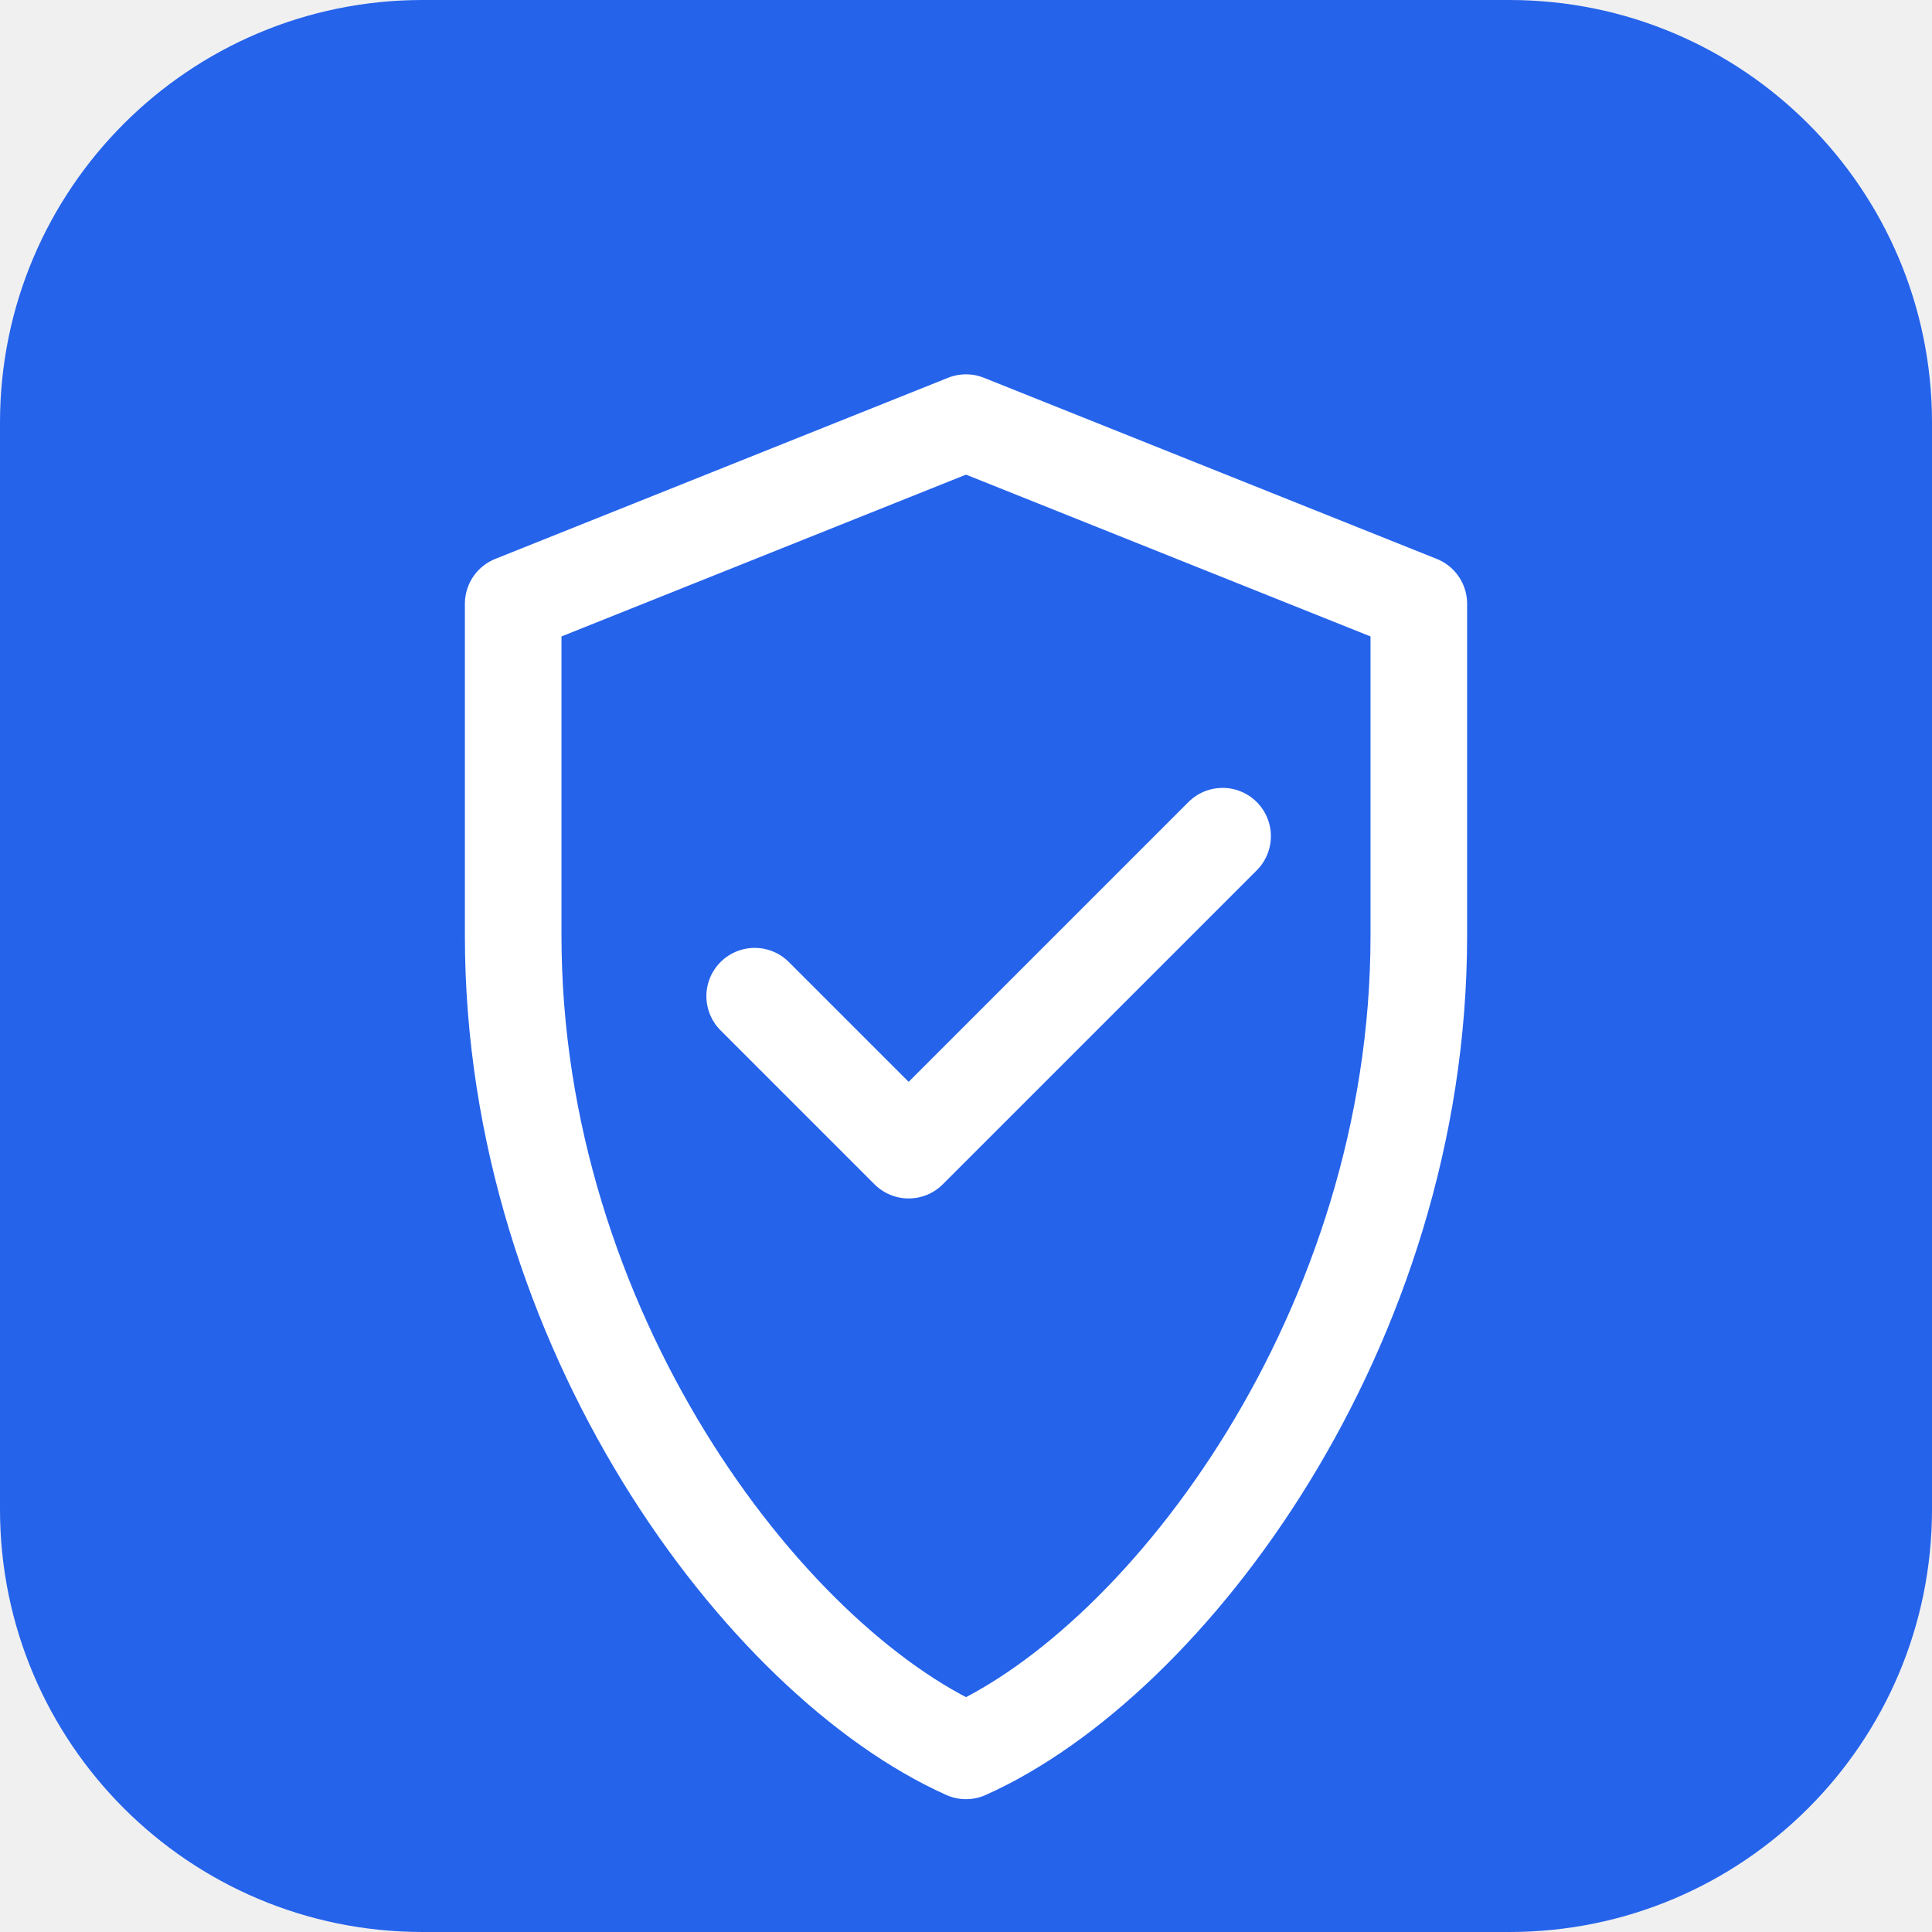
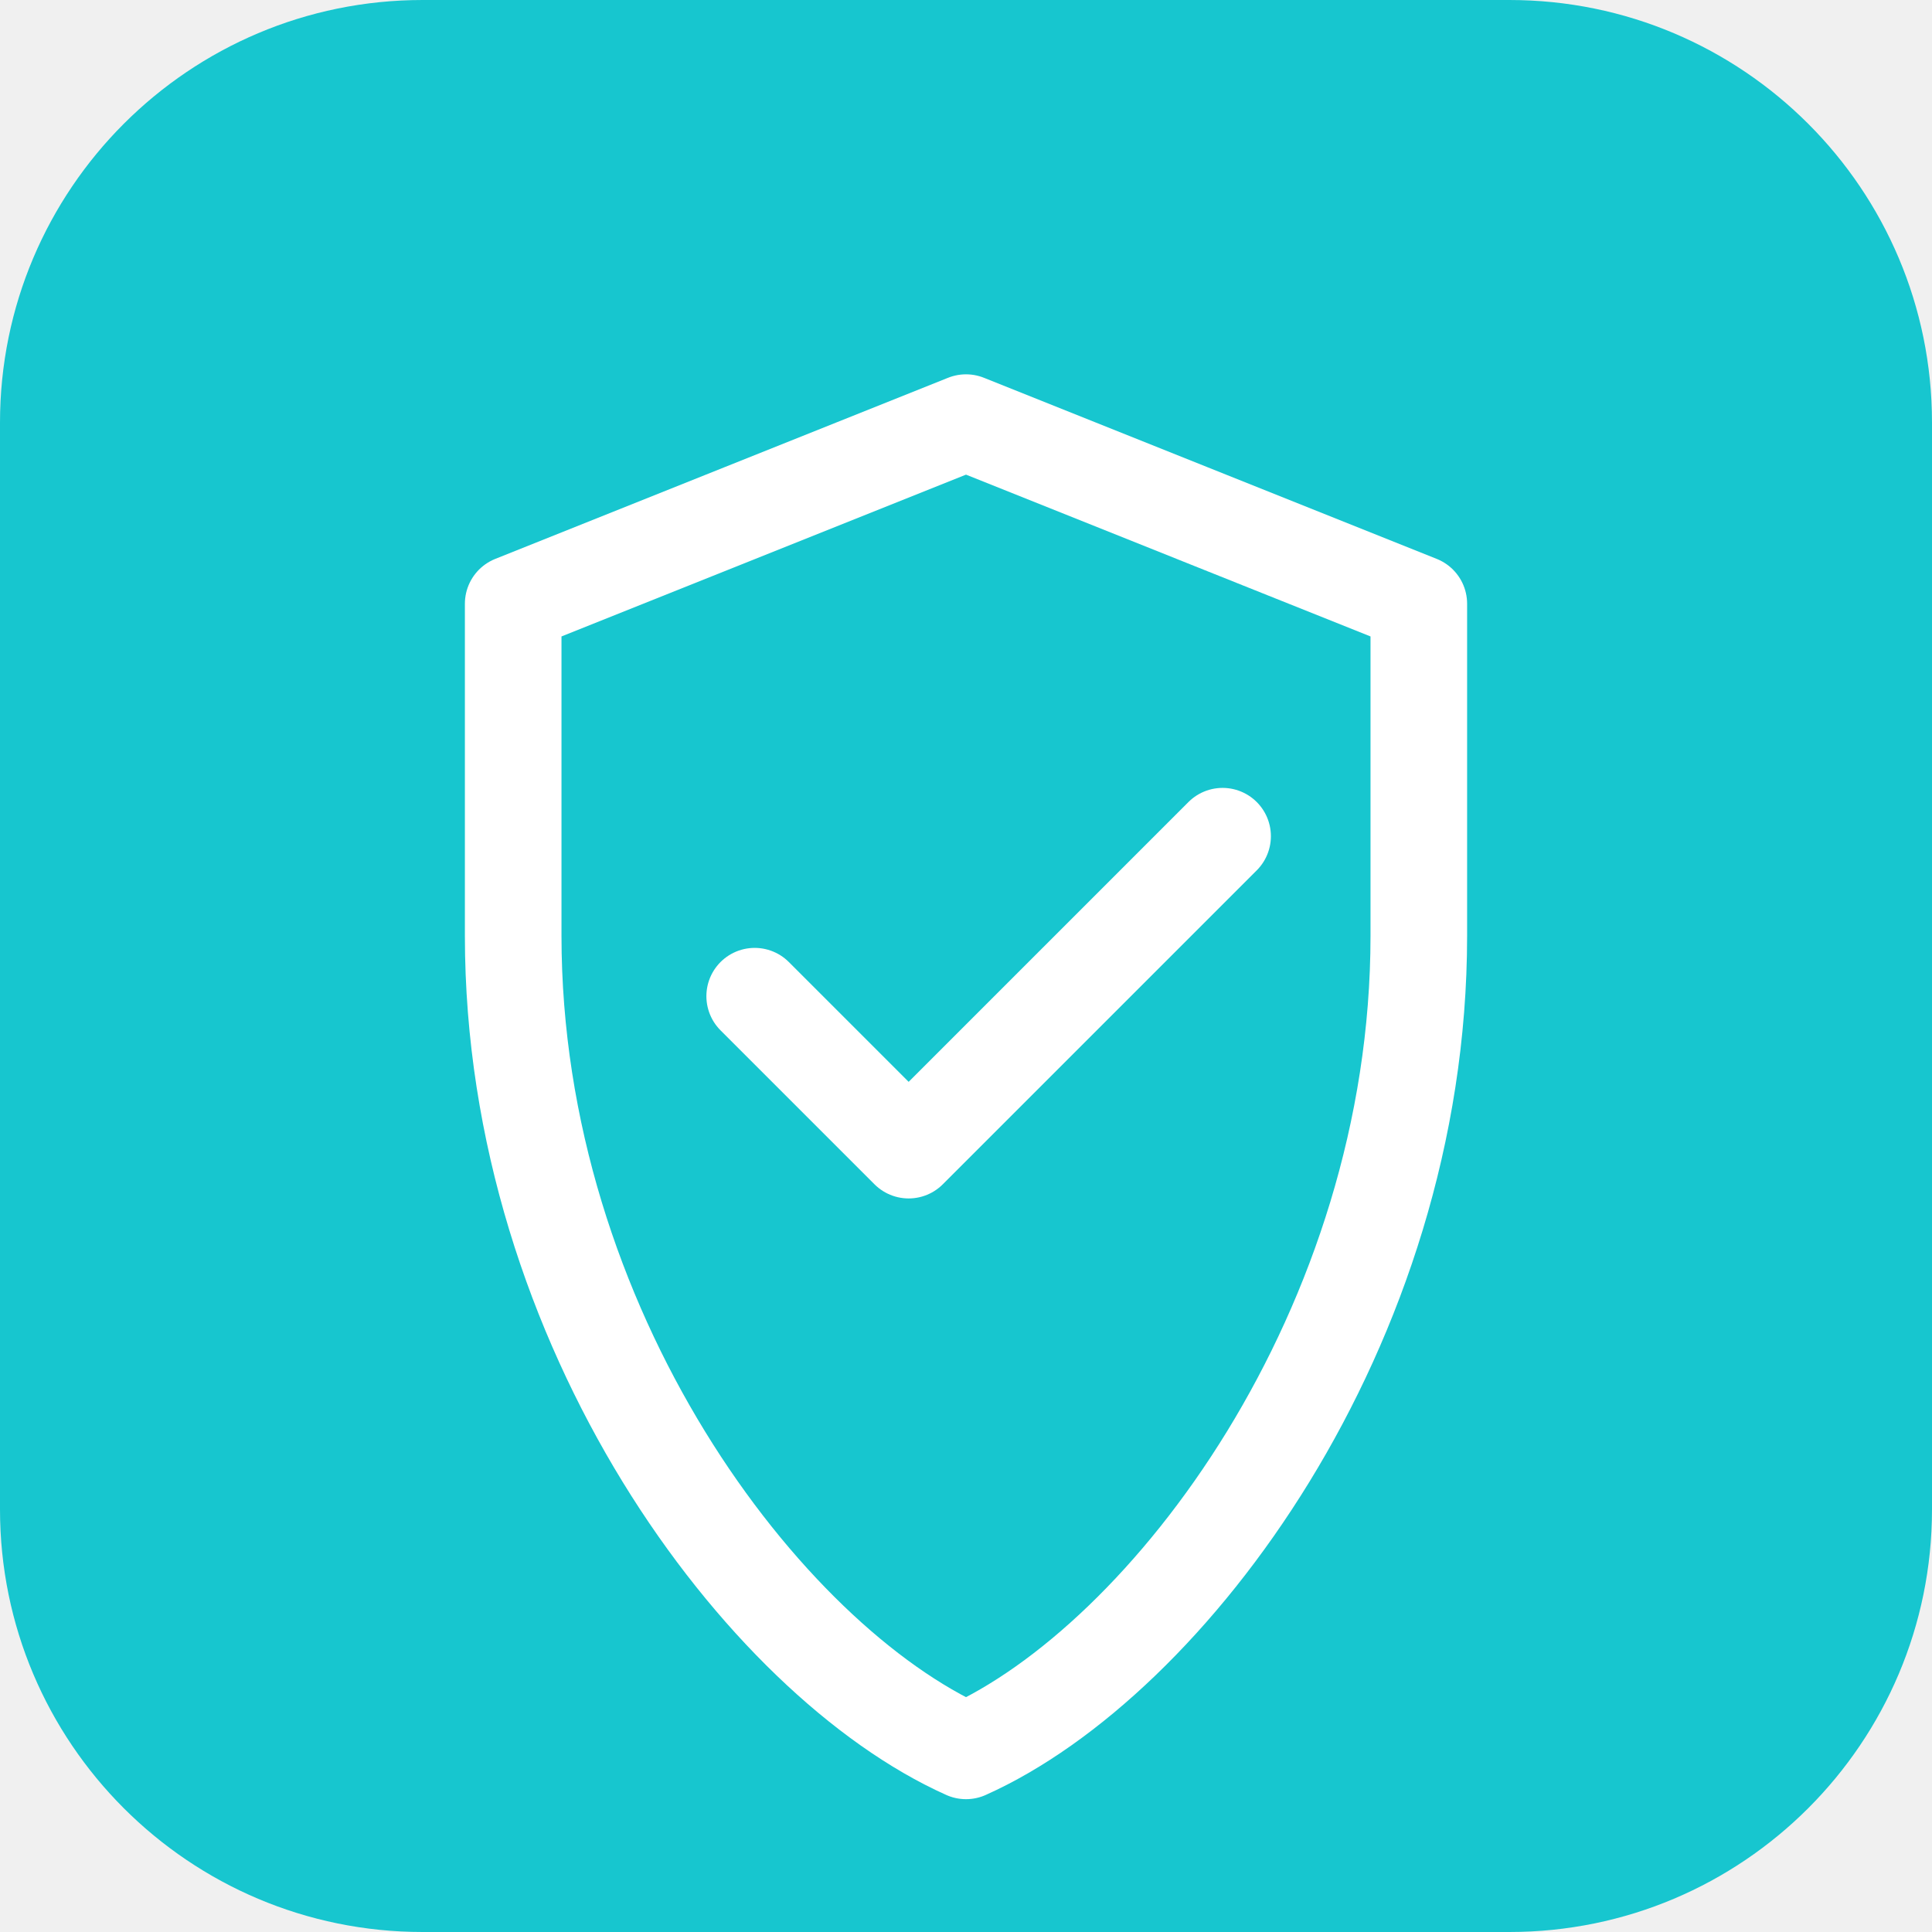
<svg xmlns="http://www.w3.org/2000/svg" viewBox="0 0 64 64" fill="none">
-   <rect width="64" height="64" rx="14" fill="#2563EB" />
+   <rect width="64" height="64" rx="14" fill="#17C6CF" />
  <path d="M32 14 17 20v11c0 13 8.3 24 15 27 6.7-3 15-14 15-27V20l-15-6Z" stroke="#fff" stroke-width="3.2" stroke-linecap="round" stroke-linejoin="round" />
  <path d="m25 33 5.1 5.1L40.5 27.7" stroke="#fff" stroke-width="3.2" stroke-linecap="round" stroke-linejoin="round" />
</svg>
